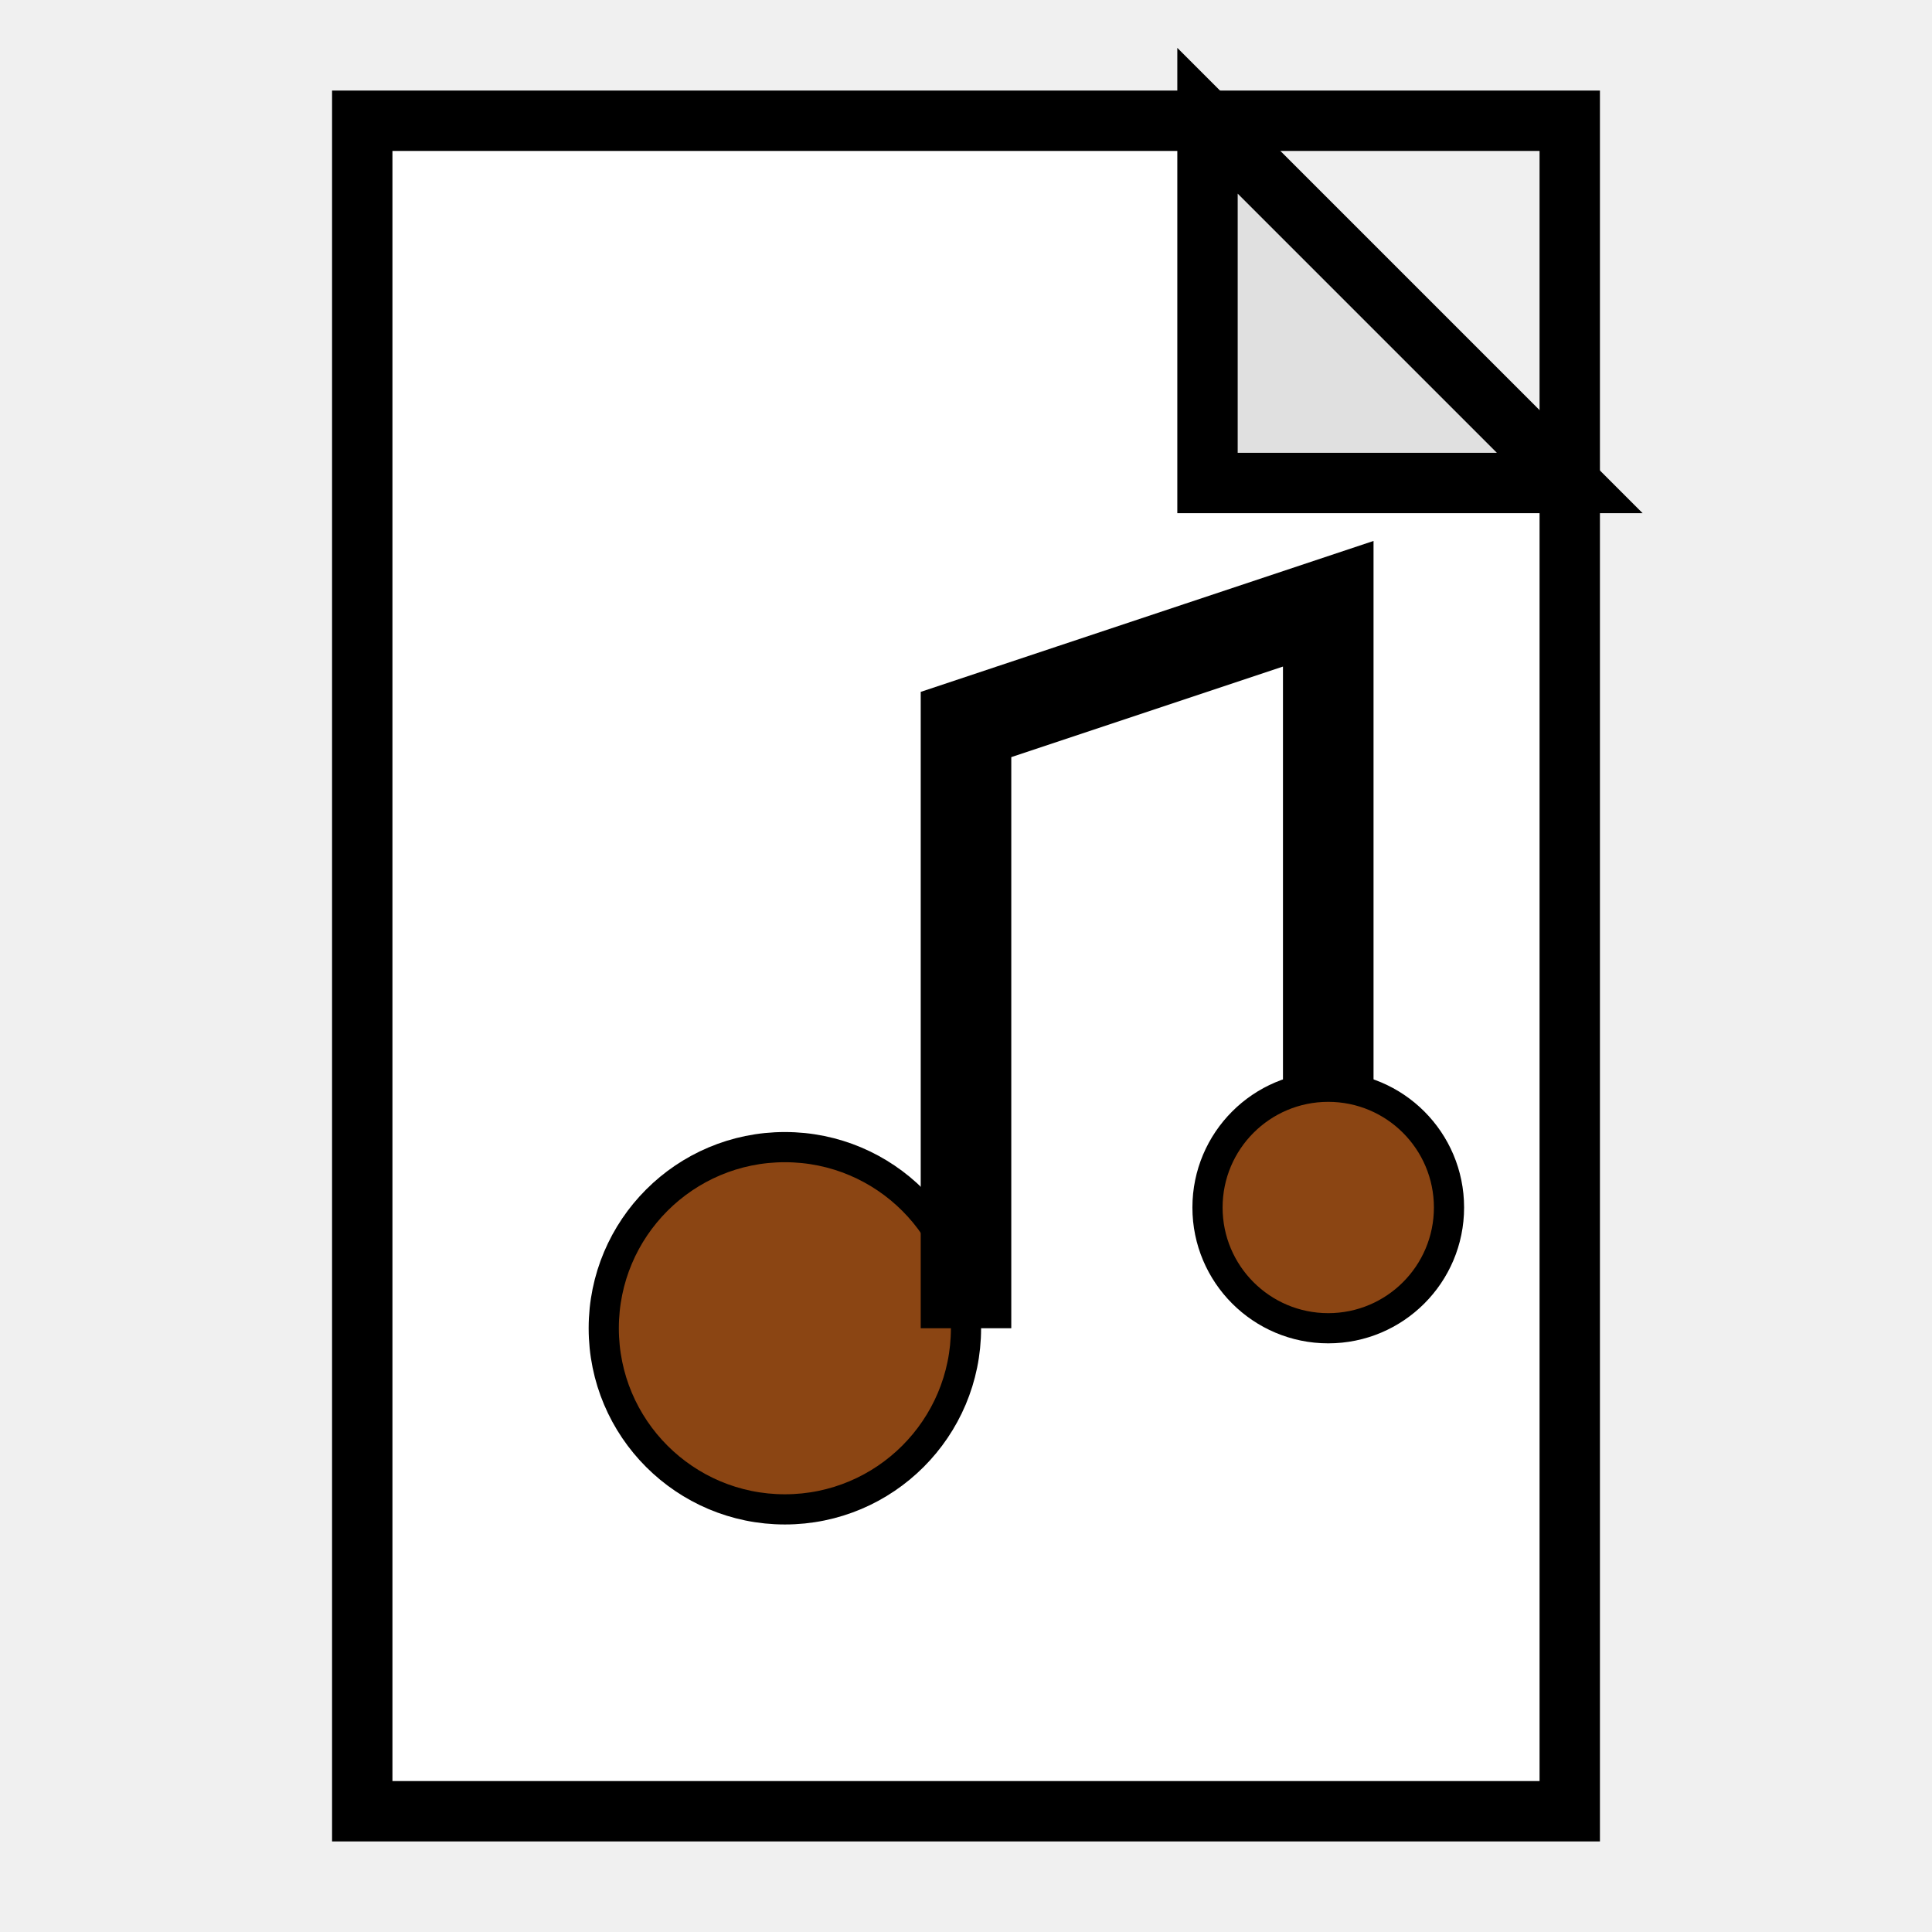
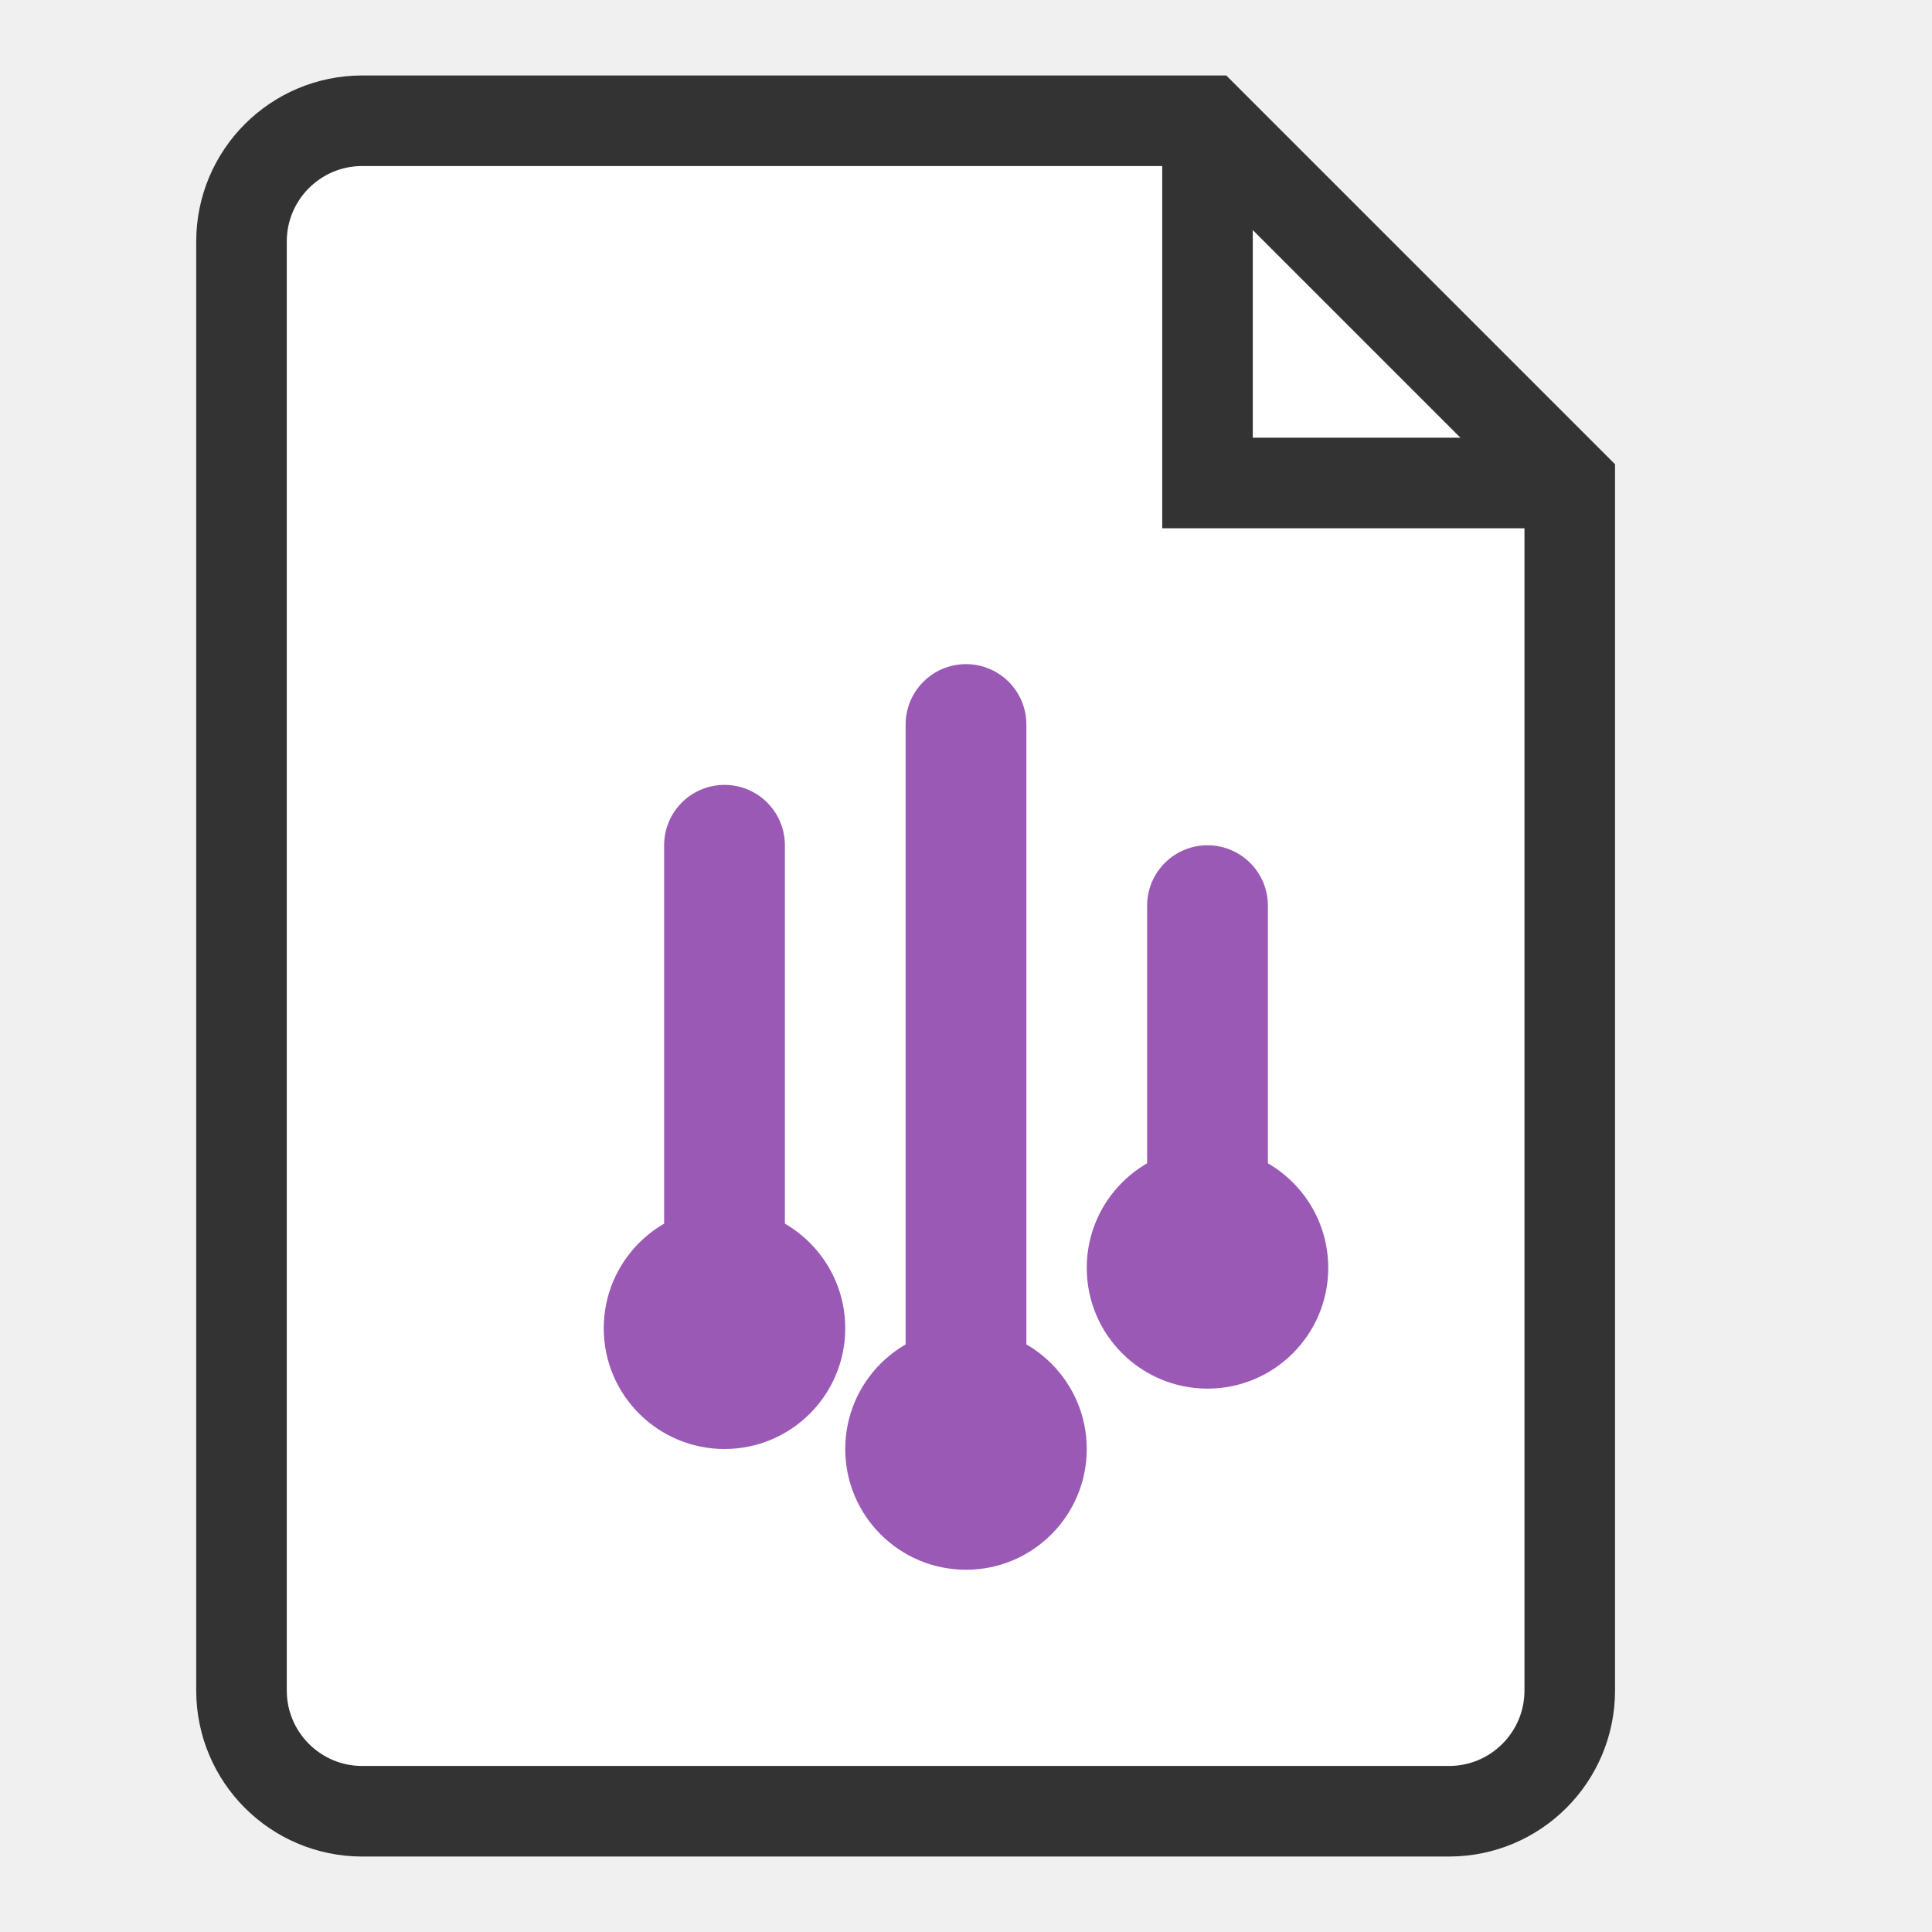
<svg xmlns="http://www.w3.org/2000/svg" viewBox="0 0 32 32" fill="none">
-   <path d="M6 2h14l6 6v22H6V2z" fill="#fff" />
-   <path d="M20 2v6h6" fill="#e0e0e0" />
-   <rect x="6" y="2" width="20" height="28" stroke="#000" stroke-width="1" fill="none" />
-   <path d="M20 2l6 6h-6V2z" stroke="#000" stroke-width="1" fill="none" />
-   <circle cx="13" cy="22" r="3" fill="#8B4513" stroke="#000" stroke-width="0.5" />
-   <path d="M16 22V12l6-2v8" stroke="#000" stroke-width="1.5" fill="none" />
-   <circle cx="22" cy="20" r="2" fill="#8B4513" stroke="#000" stroke-width="0.5" />
+   <path d="M6 2h14l6 6v20a2 2 0 0 1-2 2H6a2 2 0 0 1-2-2V4a2 2 0 0 1 2-2z" fill="#fff" stroke="#333" stroke-width="1.5" />
+   <path d="M20 2v6h6" fill="none" stroke="#333" stroke-width="1.5" />
+   <path d="M12 14v8M16 12v12M20 15v6" stroke="#9b59b6" stroke-width="2" stroke-linecap="round" />
+   <circle cx="12" cy="22" r="2" fill="#9b59b6" />
+   <circle cx="16" cy="24" r="2" fill="#9b59b6" />
+   <circle cx="20" cy="21" r="2" fill="#9b59b6" />
</svg>
